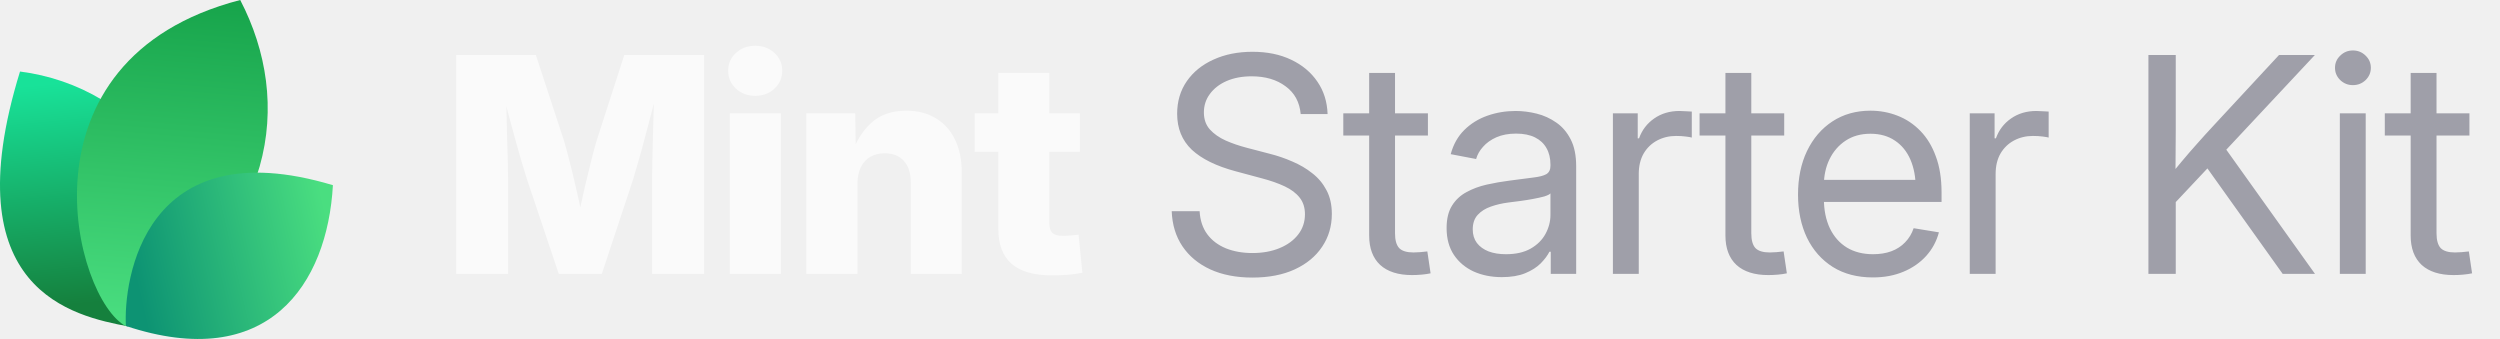
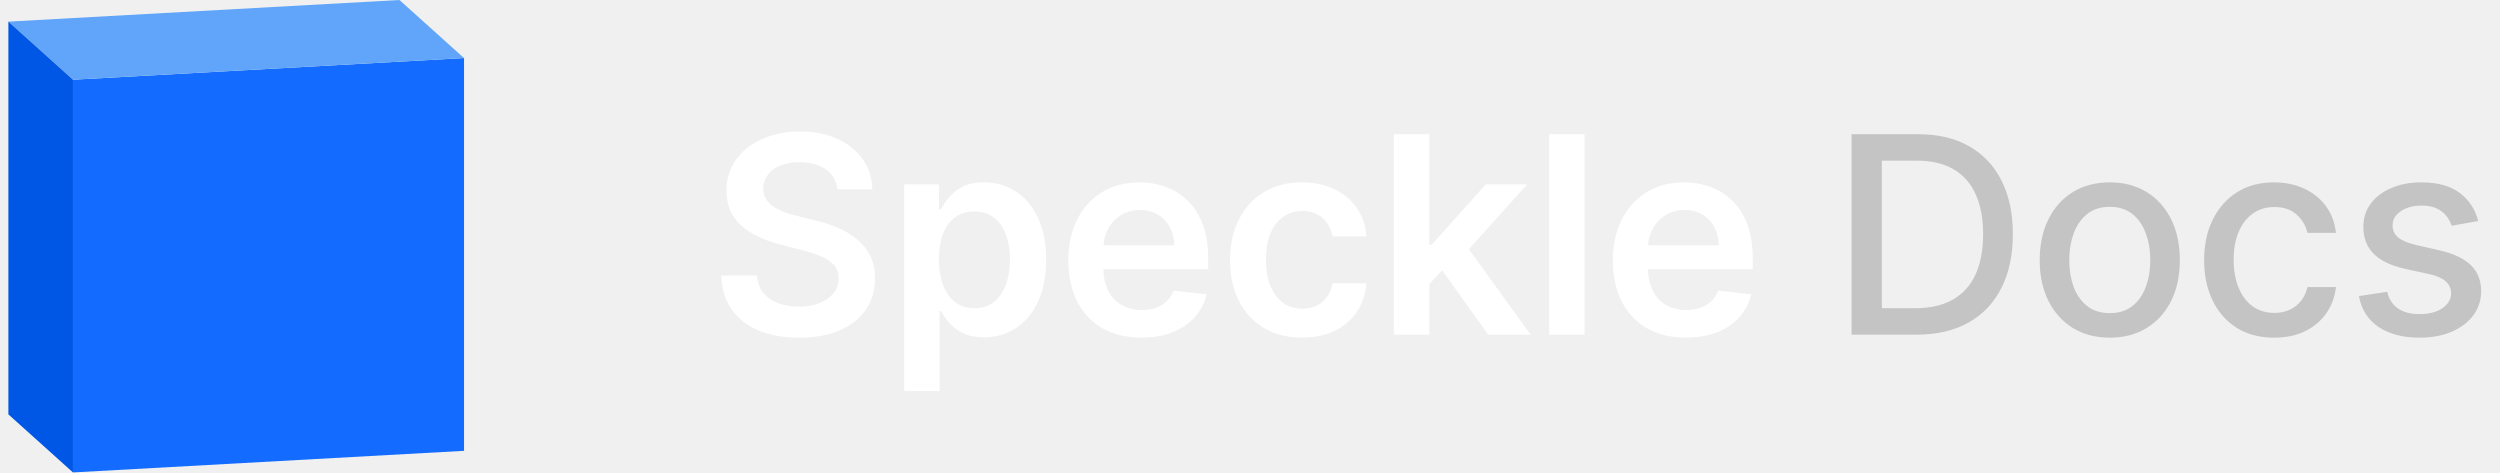
- <svg xmlns="http://www.w3.org/2000/svg" width="177" height="24" viewBox="0 0 177 24" fill="none">
-   <path d="M9.061 23.108C5.268 22.377 -3.391 20.627 1.417 5.064C9.634 6.099 16.973 14.064 9.061 23.108Z" fill="url(#paint0_linear_17557_2145)" />
-   <path d="M8.919 23.094C5.276 21.222 0.784 4.209 17.007 0C20.757 7.193 19.621 16.545 8.919 23.094Z" fill="url(#paint1_linear_17557_2145)" />
-   <path d="M8.914 23.079C8.735 19.882 10.159 9.085 23.57 13.111C23.181 20.123 18.984 26.418 8.914 23.079Z" fill="url(#paint2_linear_17557_2145)" />
-   <path d="M32.301 19.392V3.894H37.938L39.925 9.948C40.036 10.315 40.164 10.787 40.31 11.362C40.462 11.938 40.611 12.552 40.757 13.204C40.91 13.855 41.048 14.483 41.173 15.086C41.305 15.682 41.412 16.192 41.495 16.615H40.695C40.771 16.192 40.871 15.682 40.996 15.086C41.128 14.49 41.267 13.866 41.412 13.214C41.565 12.562 41.714 11.948 41.86 11.373C42.005 10.79 42.133 10.315 42.244 9.948L44.2 3.894H49.848V19.392H46.166V12.704C46.166 12.357 46.173 11.917 46.187 11.383C46.2 10.849 46.214 10.27 46.228 9.646C46.249 9.022 46.266 8.391 46.28 7.753C46.301 7.115 46.311 6.519 46.311 5.964H46.623C46.485 6.561 46.332 7.181 46.166 7.826C45.999 8.471 45.833 9.102 45.666 9.719C45.507 10.336 45.351 10.901 45.198 11.414C45.053 11.928 44.928 12.357 44.824 12.704L42.608 19.392H39.561L37.314 12.704C37.203 12.357 37.072 11.928 36.919 11.414C36.773 10.901 36.614 10.34 36.441 9.729C36.274 9.112 36.104 8.481 35.931 7.836C35.764 7.192 35.608 6.567 35.463 5.964H35.827C35.834 6.512 35.844 7.105 35.858 7.743C35.872 8.374 35.886 9.005 35.9 9.636C35.92 10.26 35.938 10.839 35.952 11.373C35.965 11.907 35.972 12.351 35.972 12.704V19.392H32.301ZM51.668 19.392V8.024H55.288V19.392H51.668ZM53.468 6.786C52.927 6.786 52.473 6.616 52.105 6.276C51.738 5.93 51.554 5.507 51.554 5.007C51.554 4.508 51.738 4.088 52.105 3.749C52.473 3.409 52.927 3.239 53.468 3.239C54.009 3.239 54.463 3.409 54.83 3.749C55.198 4.082 55.382 4.501 55.382 5.007C55.382 5.507 55.198 5.93 54.83 6.276C54.463 6.616 54.009 6.786 53.468 6.786ZM60.708 13.027V19.392H57.088V8.024H60.551L60.593 10.967H60.281C60.593 10.024 61.061 9.268 61.685 8.7C62.309 8.124 63.138 7.836 64.171 7.836C64.975 7.836 65.672 8.017 66.262 8.377C66.851 8.731 67.302 9.234 67.614 9.885C67.933 10.537 68.092 11.307 68.092 12.194V19.392H64.483V12.912C64.483 12.26 64.32 11.754 63.994 11.394C63.675 11.033 63.221 10.853 62.632 10.853C62.25 10.853 61.914 10.936 61.623 11.102C61.332 11.269 61.106 11.515 60.947 11.841C60.787 12.16 60.708 12.555 60.708 13.027ZM76.456 8.024V10.749H69.008V8.024H76.456ZM70.683 5.163H74.292V15.783C74.292 16.102 74.361 16.334 74.5 16.48C74.646 16.625 74.899 16.698 75.259 16.698C75.405 16.698 75.596 16.688 75.831 16.667C76.074 16.646 76.251 16.629 76.362 16.615L76.632 19.309C76.313 19.378 75.963 19.427 75.582 19.455C75.207 19.482 74.836 19.496 74.469 19.496C73.2 19.496 72.25 19.222 71.619 18.674C70.995 18.127 70.683 17.308 70.683 16.22V5.163Z" fill="#FAFAFA" />
-   <path d="M88.667 19.652C87.523 19.652 86.528 19.458 85.682 19.07C84.843 18.681 84.188 18.137 83.716 17.437C83.245 16.736 82.992 15.908 82.957 14.951H84.933C84.968 15.596 85.148 16.14 85.474 16.584C85.8 17.021 86.24 17.354 86.795 17.582C87.35 17.804 87.974 17.915 88.667 17.915C89.388 17.915 90.026 17.801 90.581 17.572C91.143 17.343 91.583 17.024 91.902 16.615C92.228 16.199 92.391 15.717 92.391 15.169C92.391 14.698 92.266 14.306 92.017 13.994C91.767 13.675 91.413 13.408 90.956 13.193C90.498 12.978 89.954 12.787 89.323 12.621L87.502 12.132C86.123 11.765 85.082 11.255 84.382 10.603C83.689 9.944 83.342 9.095 83.342 8.055C83.342 7.174 83.571 6.404 84.028 5.746C84.486 5.087 85.117 4.577 85.921 4.217C86.726 3.849 87.645 3.666 88.678 3.666C89.718 3.666 90.63 3.853 91.413 4.227C92.204 4.602 92.824 5.122 93.275 5.787C93.726 6.446 93.965 7.209 93.993 8.076H92.089C92.013 7.23 91.656 6.574 91.018 6.11C90.387 5.638 89.586 5.403 88.615 5.403C87.95 5.403 87.36 5.513 86.847 5.735C86.341 5.957 85.946 6.262 85.661 6.651C85.377 7.032 85.235 7.469 85.235 7.961C85.235 8.447 85.377 8.849 85.661 9.168C85.946 9.48 86.317 9.74 86.774 9.948C87.232 10.149 87.724 10.319 88.251 10.457L89.884 10.884C90.439 11.023 90.977 11.206 91.496 11.435C92.023 11.657 92.495 11.934 92.911 12.267C93.334 12.593 93.67 12.995 93.92 13.474C94.17 13.945 94.294 14.504 94.294 15.149C94.294 16.015 94.066 16.788 93.608 17.468C93.157 18.148 92.512 18.681 91.673 19.07C90.834 19.458 89.832 19.652 88.667 19.652ZM101.097 8.024V9.594H95.106V8.024H101.097ZM96.937 5.163H98.767V16.521C98.767 17 98.865 17.347 99.059 17.562C99.26 17.77 99.6 17.874 100.078 17.874C100.21 17.874 100.366 17.867 100.546 17.853C100.733 17.832 100.903 17.815 101.056 17.801L101.285 19.351C101.097 19.392 100.886 19.423 100.65 19.444C100.414 19.465 100.189 19.475 99.974 19.475C98.996 19.475 98.244 19.236 97.717 18.758C97.197 18.272 96.937 17.579 96.937 16.677V5.163ZM106.33 19.621C105.595 19.621 104.932 19.489 104.343 19.226C103.754 18.955 103.285 18.564 102.939 18.05C102.592 17.53 102.419 16.896 102.419 16.147C102.419 15.495 102.547 14.965 102.804 14.556C103.06 14.146 103.403 13.828 103.833 13.599C104.263 13.363 104.742 13.186 105.269 13.068C105.796 12.95 106.333 12.857 106.881 12.787C107.574 12.69 108.132 12.617 108.555 12.569C108.978 12.52 109.287 12.441 109.481 12.33C109.675 12.212 109.772 12.014 109.772 11.737V11.654C109.772 11.203 109.679 10.815 109.492 10.489C109.311 10.163 109.041 9.91 108.68 9.729C108.32 9.549 107.872 9.459 107.338 9.459C106.805 9.459 106.34 9.546 105.945 9.719C105.556 9.892 105.241 10.118 104.998 10.395C104.755 10.665 104.593 10.953 104.509 11.258L102.71 10.915C102.897 10.222 103.22 9.65 103.677 9.199C104.135 8.748 104.679 8.412 105.31 8.19C105.941 7.968 106.607 7.857 107.307 7.857C107.8 7.857 108.295 7.92 108.795 8.044C109.301 8.169 109.765 8.381 110.188 8.679C110.611 8.97 110.951 9.369 111.208 9.875C111.464 10.374 111.593 11.005 111.593 11.768V19.392H109.793V17.822H109.7C109.568 18.085 109.363 18.359 109.086 18.643C108.809 18.921 108.444 19.153 107.994 19.34C107.543 19.527 106.988 19.621 106.33 19.621ZM106.621 17.998C107.321 17.998 107.904 17.867 108.368 17.603C108.84 17.333 109.19 16.986 109.419 16.563C109.654 16.133 109.772 15.682 109.772 15.211V13.692C109.703 13.769 109.554 13.841 109.325 13.911C109.096 13.973 108.829 14.032 108.524 14.088C108.226 14.143 107.921 14.192 107.609 14.233C107.304 14.275 107.033 14.309 106.798 14.337C106.354 14.393 105.938 14.49 105.549 14.628C105.168 14.76 104.86 14.954 104.624 15.211C104.388 15.467 104.27 15.811 104.27 16.241C104.27 16.615 104.367 16.934 104.561 17.198C104.762 17.461 105.04 17.662 105.393 17.801C105.747 17.933 106.156 17.998 106.621 17.998ZM114.193 19.392V8.024H115.951V9.792H116.045C116.253 9.209 116.61 8.741 117.116 8.388C117.622 8.034 118.219 7.857 118.905 7.857C119.058 7.857 119.217 7.864 119.384 7.878C119.55 7.885 119.682 7.892 119.779 7.899V9.74C119.716 9.719 119.578 9.695 119.363 9.667C119.155 9.639 118.922 9.625 118.666 9.625C118.174 9.625 117.726 9.733 117.324 9.948C116.922 10.163 116.603 10.471 116.367 10.874C116.138 11.276 116.024 11.758 116.024 12.319V19.392H114.193ZM126.322 8.024V9.594H120.33V8.024H126.322ZM122.161 5.163H123.992V16.521C123.992 17 124.089 17.347 124.283 17.562C124.484 17.77 124.824 17.874 125.302 17.874C125.434 17.874 125.59 17.867 125.77 17.853C125.958 17.832 126.127 17.815 126.28 17.801L126.509 19.351C126.322 19.392 126.11 19.423 125.874 19.444C125.639 19.465 125.413 19.475 125.198 19.475C124.221 19.475 123.468 19.236 122.941 18.758C122.421 18.272 122.161 17.579 122.161 16.677V5.163ZM132.604 19.642C131.502 19.642 130.555 19.396 129.765 18.903C128.974 18.404 128.364 17.714 127.934 16.834C127.511 15.946 127.3 14.927 127.3 13.775C127.3 12.611 127.511 11.584 127.934 10.697C128.364 9.802 128.964 9.102 129.734 8.596C130.51 8.089 131.408 7.836 132.428 7.836C133.1 7.836 133.738 7.954 134.341 8.19C134.952 8.426 135.489 8.783 135.954 9.261C136.425 9.74 136.793 10.343 137.056 11.071C137.327 11.792 137.462 12.645 137.462 13.63V14.296H128.433V12.735H136.463L135.631 13.297C135.631 12.541 135.506 11.876 135.257 11.3C135.007 10.725 134.643 10.277 134.165 9.958C133.686 9.632 133.107 9.469 132.428 9.469C131.748 9.469 131.162 9.632 130.67 9.958C130.177 10.284 129.796 10.725 129.526 11.279C129.262 11.827 129.13 12.441 129.13 13.12V14.046C129.13 14.864 129.273 15.572 129.557 16.168C129.841 16.757 130.243 17.211 130.763 17.53C131.283 17.842 131.901 17.998 132.615 17.998C133.093 17.998 133.523 17.929 133.905 17.79C134.293 17.645 134.619 17.433 134.882 17.156C135.153 16.879 135.354 16.546 135.486 16.157L137.275 16.449C137.108 17.08 136.81 17.634 136.38 18.113C135.95 18.591 135.413 18.966 134.768 19.236C134.123 19.507 133.402 19.642 132.604 19.642ZM139.459 19.392V8.024H141.217V9.792H141.311C141.519 9.209 141.876 8.741 142.382 8.388C142.888 8.034 143.485 7.857 144.171 7.857C144.324 7.857 144.483 7.864 144.649 7.878C144.816 7.885 144.948 7.892 145.045 7.899V9.74C144.982 9.719 144.844 9.695 144.629 9.667C144.421 9.639 144.188 9.625 143.932 9.625C143.439 9.625 142.992 9.733 142.59 9.948C142.188 10.163 141.869 10.471 141.633 10.874C141.404 11.276 141.29 11.758 141.29 12.319V19.392H139.459ZM153.429 14.961V12.715C153.783 12.257 154.136 11.82 154.49 11.404C154.844 10.981 155.204 10.565 155.572 10.156C155.939 9.74 156.314 9.327 156.695 8.918L161.355 3.894H163.893L157.277 10.967H157.184L153.429 14.961ZM152.108 19.392V3.894H154.043V9.241L154.022 12.559L154.043 13.505V19.392H152.108ZM161.615 19.392L155.967 11.477L157.173 9.969L163.903 19.392H161.615ZM165.661 19.392V8.024H167.492V19.392H165.661ZM166.587 6.027C166.24 6.027 165.942 5.909 165.692 5.673C165.443 5.43 165.318 5.139 165.318 4.799C165.318 4.459 165.443 4.172 165.692 3.936C165.942 3.693 166.24 3.572 166.587 3.572C166.934 3.572 167.232 3.693 167.482 3.936C167.731 4.172 167.856 4.459 167.856 4.799C167.856 5.139 167.731 5.43 167.482 5.673C167.232 5.909 166.934 6.027 166.587 6.027ZM174.836 8.024V9.594H168.844V8.024H174.836ZM170.675 5.163H172.506V16.521C172.506 17 172.603 17.347 172.797 17.562C172.998 17.77 173.338 17.874 173.816 17.874C173.948 17.874 174.104 17.867 174.284 17.853C174.472 17.832 174.641 17.815 174.794 17.801L175.023 19.351C174.836 19.392 174.624 19.423 174.388 19.444C174.153 19.465 173.927 19.475 173.712 19.475C172.735 19.475 171.982 19.236 171.455 18.758C170.935 18.272 170.675 17.579 170.675 16.677V5.163Z" fill="#9F9FA9" />
+ <svg xmlns="http://www.w3.org/2000/svg" width="127" height="24" viewBox="0 0 127 24" fill="none">
+   <g clip-path="url(#clip0_1671_45896)">
+     <path fill-rule="evenodd" clip-rule="evenodd" d="M23.573 2.95L3.708 4.049V24L23.573 22.902V2.95V2.95Z" fill="#136CFF" />
+     <path fill-rule="evenodd" clip-rule="evenodd" d="M20.291 0L0.426 1.098L3.707 4.048L23.572 2.95L20.291 0V0Z" fill="#60A5FA" />
+     <path fill-rule="evenodd" clip-rule="evenodd" d="M3.707 4.049L0.426 1.099V21.05L3.707 24V4.049V4.049Z" fill="#0057E5" />
+   </g>
+   <path d="M42.538 9.617C42.491 9.183 42.296 8.845 41.951 8.603C41.61 8.361 41.166 8.24 40.619 8.24C40.234 8.24 39.904 8.298 39.629 8.414C39.354 8.53 39.144 8.688 38.998 8.886C38.852 9.085 38.778 9.312 38.774 9.567C38.774 9.78 38.822 9.964 38.918 10.119C39.018 10.275 39.152 10.408 39.321 10.517C39.49 10.623 39.677 10.713 39.883 10.786C40.088 10.858 40.295 10.92 40.504 10.97L41.459 11.208C41.843 11.298 42.213 11.419 42.568 11.571C42.925 11.723 43.245 11.916 43.527 12.148C43.812 12.38 44.037 12.66 44.203 12.988C44.369 13.316 44.452 13.7 44.452 14.141C44.452 14.738 44.299 15.263 43.994 15.717C43.689 16.168 43.249 16.521 42.672 16.776C42.099 17.028 41.404 17.154 40.589 17.154C39.797 17.154 39.109 17.032 38.526 16.786C37.946 16.541 37.492 16.183 37.163 15.712C36.839 15.242 36.663 14.668 36.636 13.992H38.451C38.477 14.347 38.587 14.642 38.779 14.877C38.971 15.113 39.222 15.288 39.53 15.404C39.841 15.52 40.189 15.578 40.574 15.578C40.975 15.578 41.326 15.518 41.628 15.399C41.933 15.277 42.171 15.107 42.344 14.892C42.516 14.673 42.604 14.418 42.607 14.126C42.604 13.861 42.526 13.643 42.374 13.47C42.221 13.294 42.007 13.149 41.732 13.033C41.461 12.913 41.142 12.807 40.778 12.714L39.619 12.416C38.781 12.201 38.118 11.874 37.631 11.437C37.147 10.996 36.905 10.411 36.905 9.682C36.905 9.082 37.067 8.557 37.392 8.106C37.72 7.655 38.166 7.305 38.729 7.057C39.293 6.805 39.931 6.679 40.644 6.679C41.366 6.679 41.999 6.805 42.543 7.057C43.09 7.305 43.519 7.652 43.83 8.096C44.142 8.537 44.303 9.044 44.312 9.617H42.538ZM45.932 19.864V9.364H47.702V10.626H47.807C47.9 10.441 48.031 10.244 48.2 10.035C48.369 9.823 48.597 9.642 48.886 9.493C49.174 9.34 49.542 9.264 49.989 9.264C50.579 9.264 51.111 9.415 51.585 9.717C52.062 10.015 52.44 10.457 52.719 11.044C53.001 11.627 53.141 12.343 53.141 13.192C53.141 14.03 53.004 14.743 52.729 15.329C52.454 15.916 52.079 16.364 51.605 16.672C51.131 16.98 50.594 17.134 49.994 17.134C49.557 17.134 49.194 17.061 48.906 16.916C48.617 16.77 48.385 16.594 48.209 16.389C48.037 16.18 47.903 15.982 47.807 15.797H47.732V19.864H45.932ZM47.697 13.182C47.697 13.676 47.767 14.108 47.906 14.479C48.049 14.851 48.253 15.141 48.518 15.349C48.786 15.555 49.111 15.658 49.492 15.658C49.89 15.658 50.223 15.552 50.492 15.339C50.76 15.124 50.962 14.831 51.098 14.46C51.237 14.085 51.307 13.659 51.307 13.182C51.307 12.708 51.239 12.287 51.103 11.919C50.967 11.551 50.765 11.263 50.496 11.054C50.228 10.845 49.893 10.741 49.492 10.741C49.108 10.741 48.781 10.842 48.513 11.044C48.244 11.246 48.041 11.53 47.901 11.894C47.765 12.259 47.697 12.688 47.697 13.182ZM57.979 17.149C57.214 17.149 56.552 16.99 55.995 16.672C55.442 16.35 55.016 15.896 54.718 15.31C54.419 14.72 54.27 14.025 54.27 13.227C54.27 12.441 54.419 11.752 54.718 11.158C55.019 10.562 55.44 10.098 55.981 9.766C56.521 9.432 57.156 9.264 57.885 9.264C58.355 9.264 58.8 9.34 59.217 9.493C59.638 9.642 60.009 9.874 60.331 10.189C60.656 10.504 60.911 10.905 61.096 11.392C61.282 11.876 61.375 12.453 61.375 13.122V13.674H55.116V12.461H59.65C59.646 12.116 59.572 11.81 59.426 11.541C59.28 11.269 59.076 11.056 58.814 10.9C58.556 10.744 58.254 10.666 57.91 10.666C57.542 10.666 57.218 10.756 56.94 10.935C56.662 11.11 56.445 11.342 56.289 11.631C56.136 11.916 56.059 12.229 56.055 12.57V13.629C56.055 14.073 56.136 14.454 56.299 14.773C56.461 15.088 56.688 15.329 56.98 15.499C57.272 15.664 57.613 15.747 58.004 15.747C58.266 15.747 58.503 15.711 58.715 15.638C58.927 15.562 59.111 15.45 59.267 15.305C59.423 15.159 59.54 14.978 59.62 14.763L61.3 14.952C61.194 15.396 60.992 15.784 60.694 16.115C60.399 16.443 60.021 16.698 59.56 16.881C59.099 17.06 58.572 17.149 57.979 17.149ZM66.144 17.149C65.382 17.149 64.727 16.982 64.18 16.647C63.637 16.312 63.218 15.85 62.923 15.26C62.631 14.667 62.485 13.984 62.485 13.212C62.485 12.436 62.634 11.752 62.933 11.158C63.231 10.562 63.652 10.098 64.195 9.766C64.742 9.432 65.389 9.264 66.134 9.264C66.754 9.264 67.303 9.379 67.78 9.607C68.26 9.833 68.643 10.152 68.928 10.567C69.213 10.978 69.376 11.458 69.416 12.008H67.695C67.626 11.641 67.46 11.334 67.198 11.089C66.94 10.84 66.593 10.716 66.159 10.716C65.791 10.716 65.468 10.815 65.19 11.014C64.911 11.21 64.694 11.492 64.538 11.859C64.386 12.227 64.31 12.668 64.31 13.182C64.31 13.702 64.386 14.15 64.538 14.524C64.691 14.895 64.905 15.182 65.18 15.384C65.458 15.583 65.785 15.682 66.159 15.682C66.424 15.682 66.661 15.633 66.87 15.533C67.082 15.431 67.26 15.283 67.402 15.091C67.545 14.899 67.642 14.665 67.695 14.39H69.416C69.373 14.93 69.213 15.409 68.938 15.827C68.663 16.241 68.289 16.566 67.815 16.801C67.341 17.033 66.784 17.149 66.144 17.149ZM72.45 14.604L72.445 12.431H72.733L75.478 9.364H77.581L74.205 13.122H73.832L72.45 14.604ZM70.809 17V6.818H72.609V17H70.809ZM75.602 17L73.116 13.525L74.329 12.257L77.755 17H75.602ZM80.496 6.818V17H78.696V6.818H80.496ZM85.643 17.149C84.878 17.149 84.216 16.99 83.659 16.672C83.106 16.35 82.68 15.896 82.382 15.31C82.084 14.72 81.934 14.025 81.934 13.227C81.934 12.441 82.084 11.752 82.382 11.158C82.683 10.562 83.104 10.098 83.645 9.766C84.185 9.432 84.82 9.264 85.549 9.264C86.019 9.264 86.463 9.34 86.881 9.493C87.302 9.642 87.673 9.874 87.995 10.189C88.32 10.504 88.575 10.905 88.76 11.392C88.946 11.876 89.039 12.453 89.039 13.122V13.674H82.78V12.461H87.314C87.31 12.116 87.236 11.81 87.09 11.541C86.944 11.269 86.74 11.056 86.478 10.9C86.22 10.744 85.918 10.666 85.574 10.666C85.206 10.666 84.882 10.756 84.604 10.935C84.326 11.11 84.109 11.342 83.953 11.631C83.8 11.916 83.722 12.229 83.719 12.57V13.629C83.719 14.073 83.8 14.454 83.963 14.773C84.125 15.088 84.352 15.329 84.644 15.499C84.936 15.664 85.277 15.747 85.668 15.747C85.93 15.747 86.167 15.711 86.379 15.638C86.591 15.562 86.775 15.45 86.931 15.305C87.087 15.159 87.204 14.978 87.284 14.763L88.964 14.952C88.858 15.396 88.656 15.784 88.358 16.115C88.063 16.443 87.685 16.698 87.224 16.881C86.763 17.06 86.237 17.149 85.643 17.149Z" fill="white" />
+   <path d="M97.356 17H94.06V6.818H97.46C98.458 6.818 99.315 7.022 100.031 7.43C100.747 7.834 101.295 8.416 101.676 9.175C102.061 9.93 102.253 10.837 102.253 11.894C102.253 12.955 102.059 13.866 101.671 14.629C101.287 15.391 100.73 15.977 100.001 16.389C99.272 16.796 98.39 17 97.356 17ZM95.596 15.658H97.272C98.047 15.658 98.692 15.512 99.206 15.22C99.719 14.925 100.104 14.499 100.359 13.943C100.614 13.382 100.742 12.7 100.742 11.894C100.742 11.095 100.614 10.418 100.359 9.861C100.107 9.304 99.731 8.881 99.23 8.593C98.73 8.305 98.108 8.161 97.366 8.161H95.596V15.658ZM107.177 17.154C106.461 17.154 105.836 16.99 105.302 16.662C104.769 16.334 104.355 15.875 104.06 15.285C103.765 14.695 103.617 14.005 103.617 13.217C103.617 12.425 103.765 11.732 104.06 11.139C104.355 10.545 104.769 10.085 105.302 9.756C105.836 9.428 106.461 9.264 107.177 9.264C107.893 9.264 108.517 9.428 109.051 9.756C109.585 10.085 109.999 10.545 110.294 11.139C110.589 11.732 110.736 12.425 110.736 13.217C110.736 14.005 110.589 14.695 110.294 15.285C109.999 15.875 109.585 16.334 109.051 16.662C108.517 16.99 107.893 17.154 107.177 17.154ZM107.182 15.906C107.646 15.906 108.03 15.784 108.335 15.538C108.64 15.293 108.865 14.967 109.011 14.559C109.16 14.151 109.235 13.702 109.235 13.212C109.235 12.724 109.16 12.277 109.011 11.869C108.865 11.458 108.64 11.129 108.335 10.88C108.03 10.631 107.646 10.507 107.182 10.507C106.714 10.507 106.327 10.631 106.018 10.88C105.713 11.129 105.486 11.458 105.337 11.869C105.191 12.277 105.118 12.724 105.118 13.212C105.118 13.702 105.191 14.151 105.337 14.559C105.486 14.967 105.713 15.293 106.018 15.538C106.327 15.784 106.714 15.906 107.182 15.906ZM115.528 17.154C114.789 17.154 114.153 16.987 113.619 16.652C113.089 16.314 112.681 15.848 112.396 15.255C112.111 14.662 111.969 13.982 111.969 13.217C111.969 12.441 112.114 11.757 112.406 11.163C112.698 10.567 113.109 10.101 113.639 9.766C114.169 9.432 114.794 9.264 115.513 9.264C116.093 9.264 116.61 9.372 117.064 9.587C117.519 9.799 117.885 10.098 118.163 10.482C118.445 10.867 118.612 11.316 118.665 11.829H117.219C117.139 11.472 116.957 11.163 116.672 10.905C116.39 10.646 116.012 10.517 115.538 10.517C115.124 10.517 114.761 10.626 114.449 10.845C114.141 11.061 113.901 11.369 113.729 11.77C113.556 12.168 113.47 12.638 113.47 13.182C113.47 13.739 113.555 14.219 113.724 14.624C113.893 15.028 114.131 15.341 114.439 15.563C114.751 15.785 115.117 15.896 115.538 15.896C115.82 15.896 116.075 15.845 116.304 15.742C116.536 15.636 116.73 15.485 116.886 15.29C117.045 15.094 117.156 14.859 117.219 14.584H118.665C118.612 15.078 118.452 15.518 118.183 15.906C117.915 16.294 117.555 16.599 117.104 16.821C116.657 17.043 116.131 17.154 115.528 17.154ZM125.893 11.228L124.546 11.467C124.49 11.294 124.4 11.13 124.278 10.974C124.158 10.819 123.996 10.691 123.79 10.592C123.585 10.492 123.328 10.443 123.02 10.443C122.599 10.443 122.247 10.537 121.966 10.726C121.684 10.912 121.543 11.152 121.543 11.447C121.543 11.702 121.638 11.907 121.827 12.063C122.015 12.219 122.32 12.347 122.741 12.446L123.954 12.724C124.657 12.887 125.181 13.137 125.525 13.475C125.87 13.813 126.042 14.252 126.042 14.793C126.042 15.25 125.91 15.658 125.645 16.016C125.383 16.37 125.017 16.649 124.546 16.851C124.079 17.053 123.537 17.154 122.92 17.154C122.065 17.154 121.367 16.972 120.827 16.607C120.287 16.239 119.956 15.717 119.833 15.041L121.27 14.822C121.359 15.197 121.543 15.48 121.822 15.673C122.1 15.861 122.463 15.956 122.91 15.956C123.398 15.956 123.787 15.855 124.079 15.653C124.37 15.447 124.516 15.197 124.516 14.902C124.516 14.663 124.427 14.463 124.248 14.3C124.072 14.138 123.802 14.015 123.437 13.932L122.145 13.649C121.432 13.487 120.905 13.228 120.564 12.874C120.226 12.519 120.057 12.07 120.057 11.526C120.057 11.075 120.183 10.681 120.434 10.343C120.686 10.005 121.034 9.741 121.479 9.553C121.923 9.36 122.431 9.264 123.005 9.264C123.83 9.264 124.48 9.443 124.954 9.801C125.428 10.156 125.741 10.631 125.893 11.228Z" fill="#C4C4C4" />
  <defs>
-     <linearGradient id="paint0_linear_17557_2145" x1="3.776" y1="5.916" x2="5.232" y2="21.559" gradientUnits="userSpaceOnUse">
-       <stop stop-color="#18E299" />
-       <stop offset="1" stop-color="#15803D" />
-     </linearGradient>
-     <linearGradient id="paint1_linear_17557_2145" x1="12.171" y1="-0.718" x2="10.19" y2="22.983" gradientUnits="userSpaceOnUse">
-       <stop stop-color="#16A34A" />
-       <stop offset="1" stop-color="#4ADE80" />
-     </linearGradient>
-     <linearGradient id="paint2_linear_17557_2145" x1="23.133" y1="15.353" x2="9.338" y2="18.52" gradientUnits="userSpaceOnUse">
-       <stop stop-color="#4ADE80" />
-       <stop offset="1" stop-color="#0D9373" />
-     </linearGradient>
+     <clipPath id="clip0_1671_45896">
+       <rect width="24" height="24" fill="white" />
+     </clipPath>
  </defs>
</svg>
